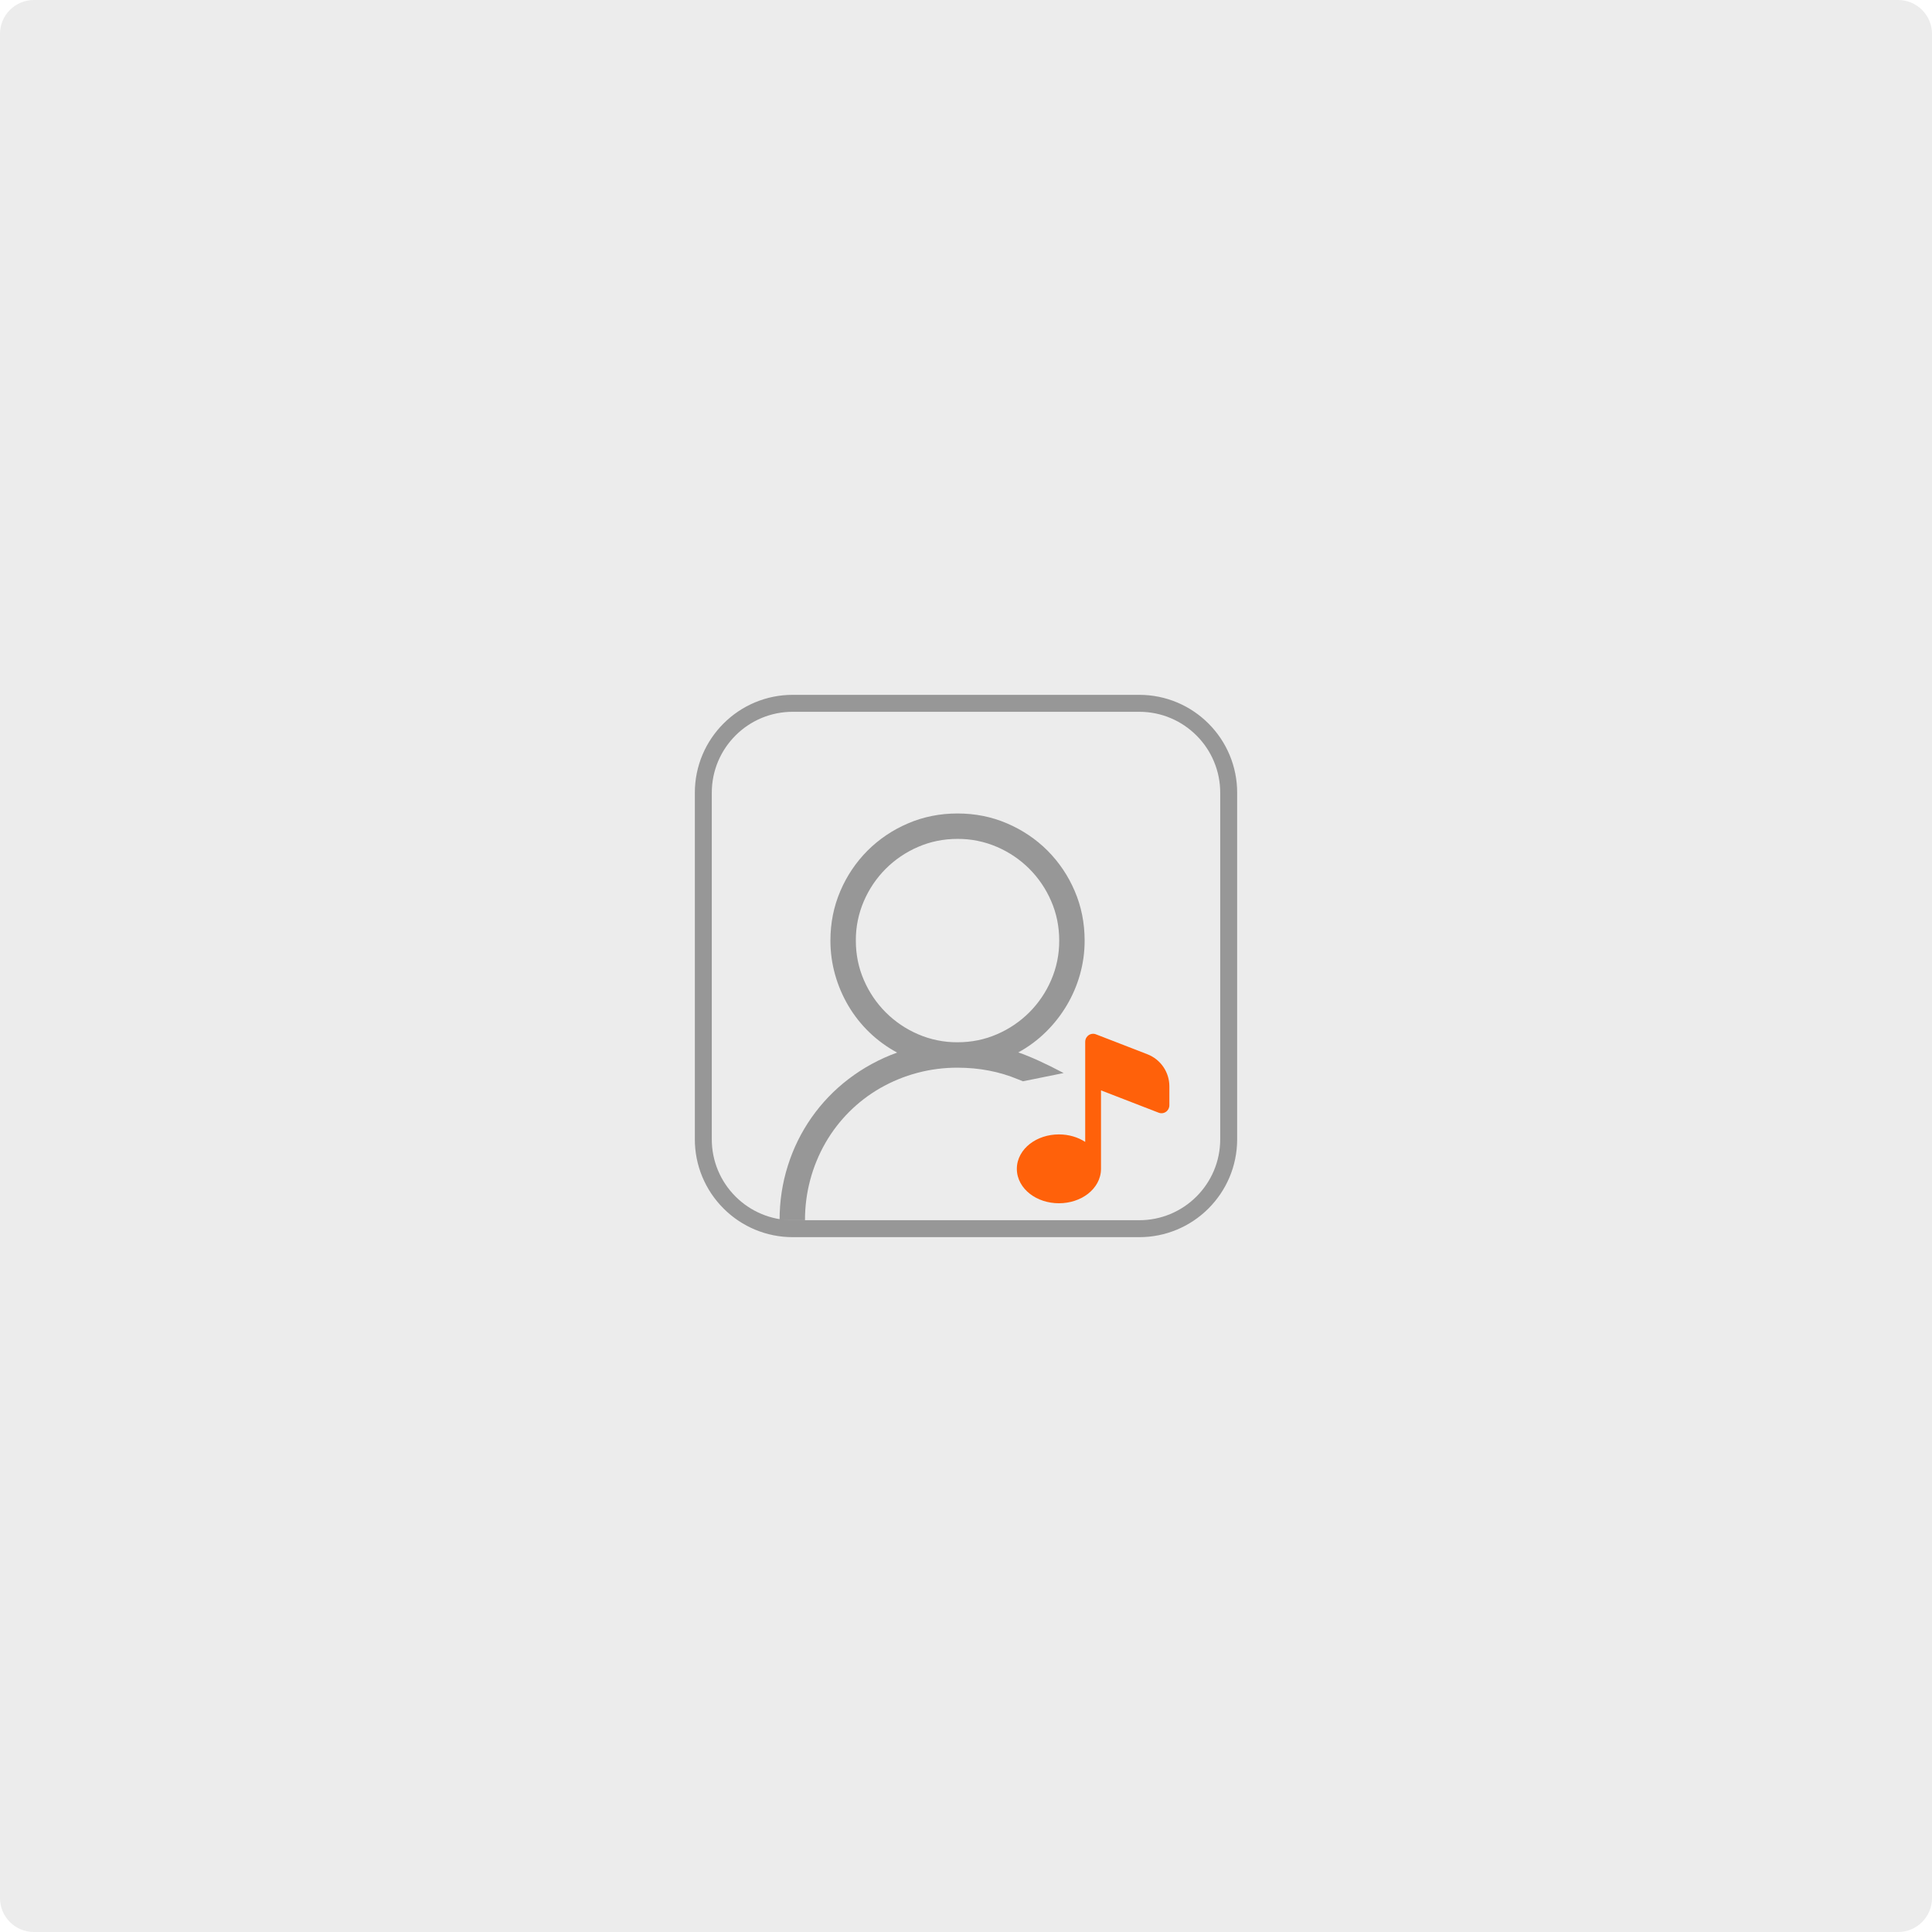
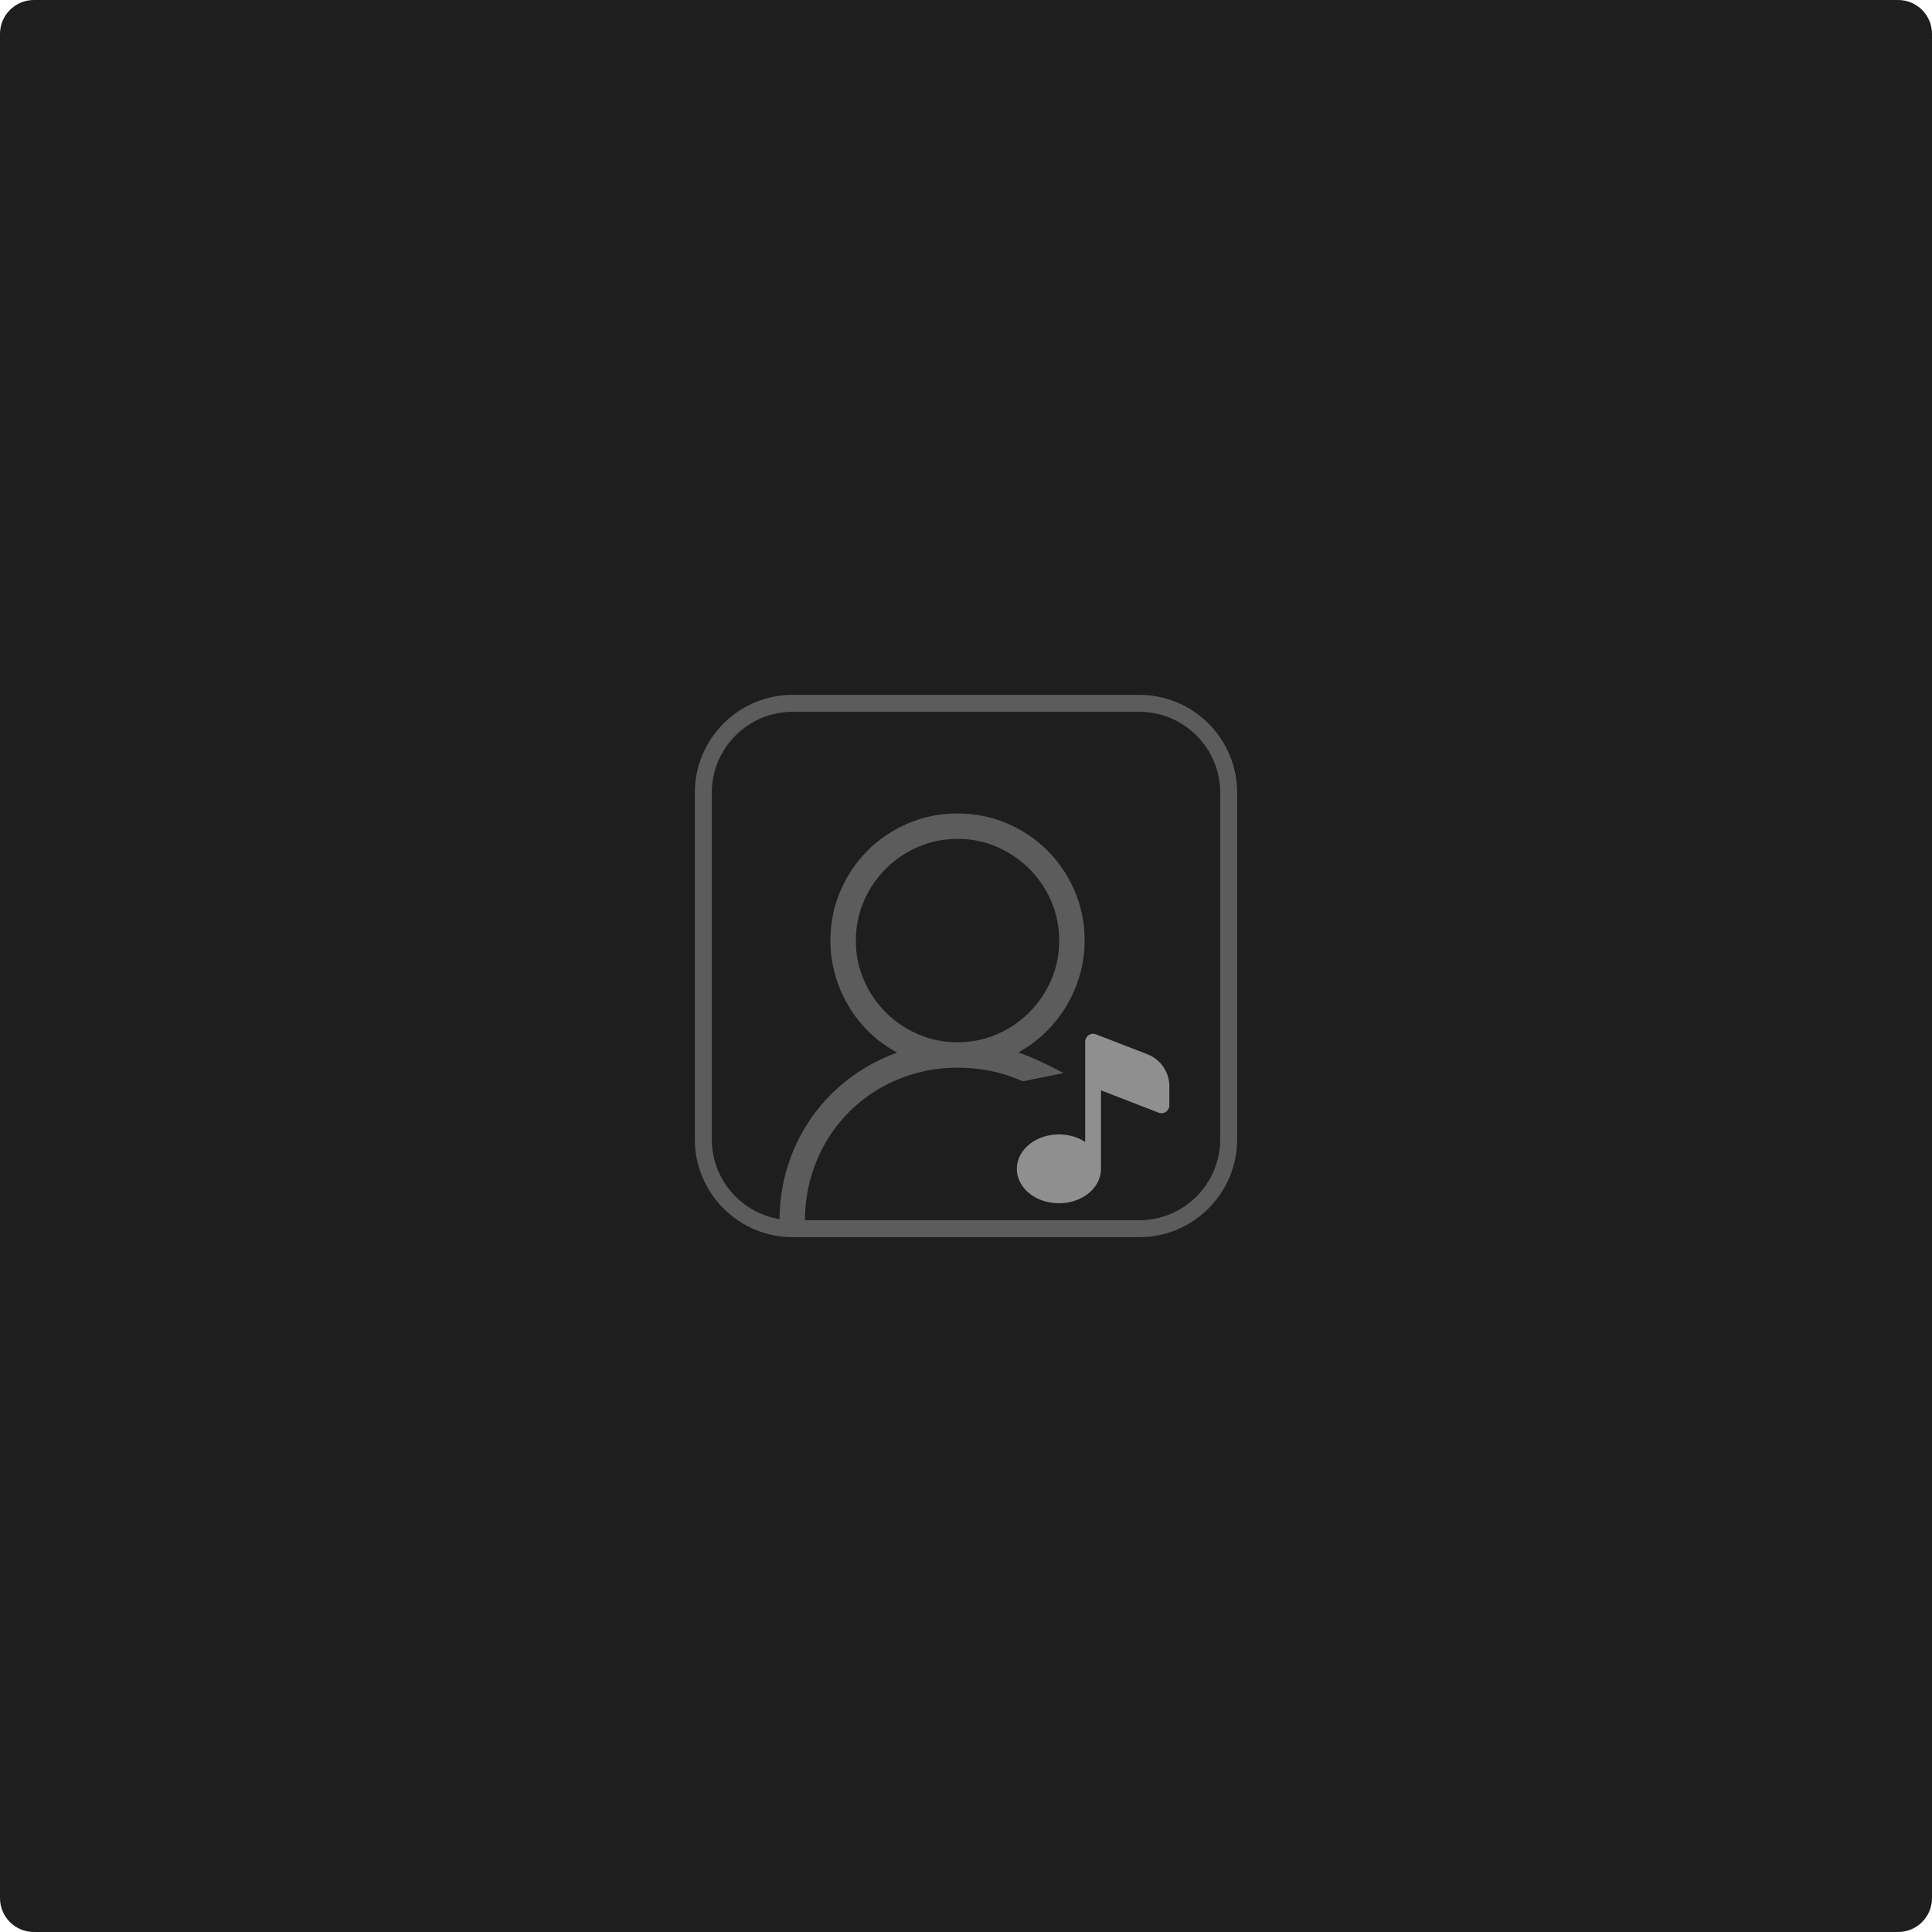
<svg xmlns="http://www.w3.org/2000/svg" viewBox="0 0 114 114">
  <g fill="none" fill-rule="evenodd">
-     <rect width="114" height="114" rx="2" fill="#ECECEC" />
-     <path d="M67.222 41.5c1.458 0 2.777.59 3.732 1.546a5.255 5.255 0 0 1 1.546 3.732v20.444c0 1.458-.59 2.777-1.546 3.732a5.255 5.255 0 0 1-3.732 1.546H46.778a5.257 5.257 0 0 1-3.732-1.546 5.255 5.255 0 0 1-1.546-3.732V46.778c0-1.458.59-2.778 1.546-3.732a5.255 5.255 0 0 1 3.732-1.546z" stroke="#979797" />
-     <path d="M64.034 61.469a.465.465 0 0 1 .154-.348.462.462 0 0 1 .489-.086l3.03 1.174A2.03 2.03 0 0 1 69 64.104v1.115a.47.47 0 0 1-.202.386.458.458 0 0 1-.43.051l-3.402-1.317v4.63c0 .607-.32 1.125-.773 1.476s-1.06.555-1.71.555c-.651 0-1.257-.204-1.71-.555-.454-.351-.773-.87-.773-1.476 0-.607.319-1.125.773-1.477.453-.35 1.059-.555 1.71-.555.577 0 1.12.161 1.551.443v-5.911z" fill="#FF610A" fill-rule="nonzero" />
-     <path d="M50.975 57.832a6.107 6.107 0 0 0 1.289 1.904 6.107 6.107 0 0 0 1.904 1.289 5.769 5.769 0 0 0 2.332.475c.828 0 1.605-.158 2.332-.475a6.107 6.107 0 0 0 1.904-1.289 6.107 6.107 0 0 0 1.289-1.904A5.769 5.769 0 0 0 62.5 55.5c0-.828-.158-1.605-.475-2.332a6.107 6.107 0 0 0-1.289-1.904 6.107 6.107 0 0 0-1.904-1.289A5.769 5.769 0 0 0 56.5 49.5c-.828 0-1.605.158-2.332.475a6.107 6.107 0 0 0-1.904 1.289 6.107 6.107 0 0 0-1.289 1.904A5.769 5.769 0 0 0 50.5 55.5c0 .828.158 1.605.475 2.332zm11.787 5.484-2.4.487c-.09-.033-.187-.073-.294-.117C58.971 63.229 57.781 63 56.5 63a9.128 9.128 0 0 0-4.576 1.213 8.785 8.785 0 0 0-3.211 3.211A9.128 9.128 0 0 0 47.5 72H46c0-1.125.164-2.201.492-3.229a10.294 10.294 0 0 1 3.58-5.103 10.656 10.656 0 0 1 2.866-1.559 7.407 7.407 0 0 1-2.877-2.759 7.715 7.715 0 0 1-.786-1.84A7.414 7.414 0 0 1 49 55.5c0-1.039.195-2.014.586-2.924a7.567 7.567 0 0 1 1.605-2.385 7.567 7.567 0 0 1 2.385-1.605c.91-.391 1.885-.586 2.924-.586s2.014.195 2.924.586c.91.391 1.705.926 2.385 1.605a7.567 7.567 0 0 1 1.605 2.385c.391.91.586 1.885.586 2.924a7.35 7.35 0 0 1-.275 2.004 7.612 7.612 0 0 1-.786 1.828 7.73 7.73 0 0 1-1.23 1.564 7.224 7.224 0 0 1-1.623 1.202c.708.245 1.6.65 2.676 1.218z" fill="#979797" />
+     <rect width="114" height="114" rx="2" fill="#1E1E1E" />
+     <path d="M67.222 41.5c1.458 0 2.777.59 3.732 1.546a5.255 5.255 0 0 1 1.546 3.732v20.444c0 1.458-.59 2.777-1.546 3.732a5.255 5.255 0 0 1-3.732 1.546H46.778a5.257 5.257 0 0 1-3.732-1.546 5.255 5.255 0 0 1-1.546-3.732V46.778c0-1.458.59-2.778 1.546-3.732a5.255 5.255 0 0 1 3.732-1.546z" stroke="#5C5C5C" />
+     <path d="M64.034 61.469a.465.465 0 0 1 .154-.348.462.462 0 0 1 .489-.086l3.03 1.174A2.03 2.03 0 0 1 69 64.104v1.115a.47.47 0 0 1-.202.386.458.458 0 0 1-.43.051l-3.402-1.317v4.63c0 .607-.32 1.125-.773 1.476s-1.06.555-1.71.555c-.651 0-1.257-.204-1.71-.555-.454-.351-.773-.87-.773-1.476 0-.607.319-1.125.773-1.477.453-.35 1.059-.555 1.71-.555.577 0 1.12.161 1.551.443v-5.911z" fill="#8F8F8F" fill-rule="nonzero" />
+     <path d="M50.975 57.832a6.107 6.107 0 0 0 1.289 1.904 6.107 6.107 0 0 0 1.904 1.289 5.769 5.769 0 0 0 2.332.475c.828 0 1.605-.158 2.332-.475a6.107 6.107 0 0 0 1.904-1.289 6.107 6.107 0 0 0 1.289-1.904A5.769 5.769 0 0 0 62.5 55.5c0-.828-.158-1.605-.475-2.332a6.107 6.107 0 0 0-1.289-1.904 6.107 6.107 0 0 0-1.904-1.289A5.769 5.769 0 0 0 56.5 49.5c-.828 0-1.605.158-2.332.475a6.107 6.107 0 0 0-1.904 1.289 6.107 6.107 0 0 0-1.289 1.904A5.769 5.769 0 0 0 50.5 55.5c0 .828.158 1.605.475 2.332zm11.787 5.484-2.4.487c-.09-.033-.187-.073-.294-.117C58.971 63.229 57.781 63 56.5 63a9.128 9.128 0 0 0-4.576 1.213 8.785 8.785 0 0 0-3.211 3.211A9.128 9.128 0 0 0 47.5 72H46c0-1.125.164-2.201.492-3.229a10.294 10.294 0 0 1 3.58-5.103 10.656 10.656 0 0 1 2.866-1.559 7.407 7.407 0 0 1-2.877-2.759 7.715 7.715 0 0 1-.786-1.84A7.414 7.414 0 0 1 49 55.5c0-1.039.195-2.014.586-2.924a7.567 7.567 0 0 1 1.605-2.385 7.567 7.567 0 0 1 2.385-1.605c.91-.391 1.885-.586 2.924-.586s2.014.195 2.924.586c.91.391 1.705.926 2.385 1.605a7.567 7.567 0 0 1 1.605 2.385c.391.91.586 1.885.586 2.924a7.35 7.35 0 0 1-.275 2.004 7.612 7.612 0 0 1-.786 1.828 7.73 7.73 0 0 1-1.23 1.564 7.224 7.224 0 0 1-1.623 1.202c.708.245 1.6.65 2.676 1.218z" fill="#5C5C5C" />
  </g>
</svg>
